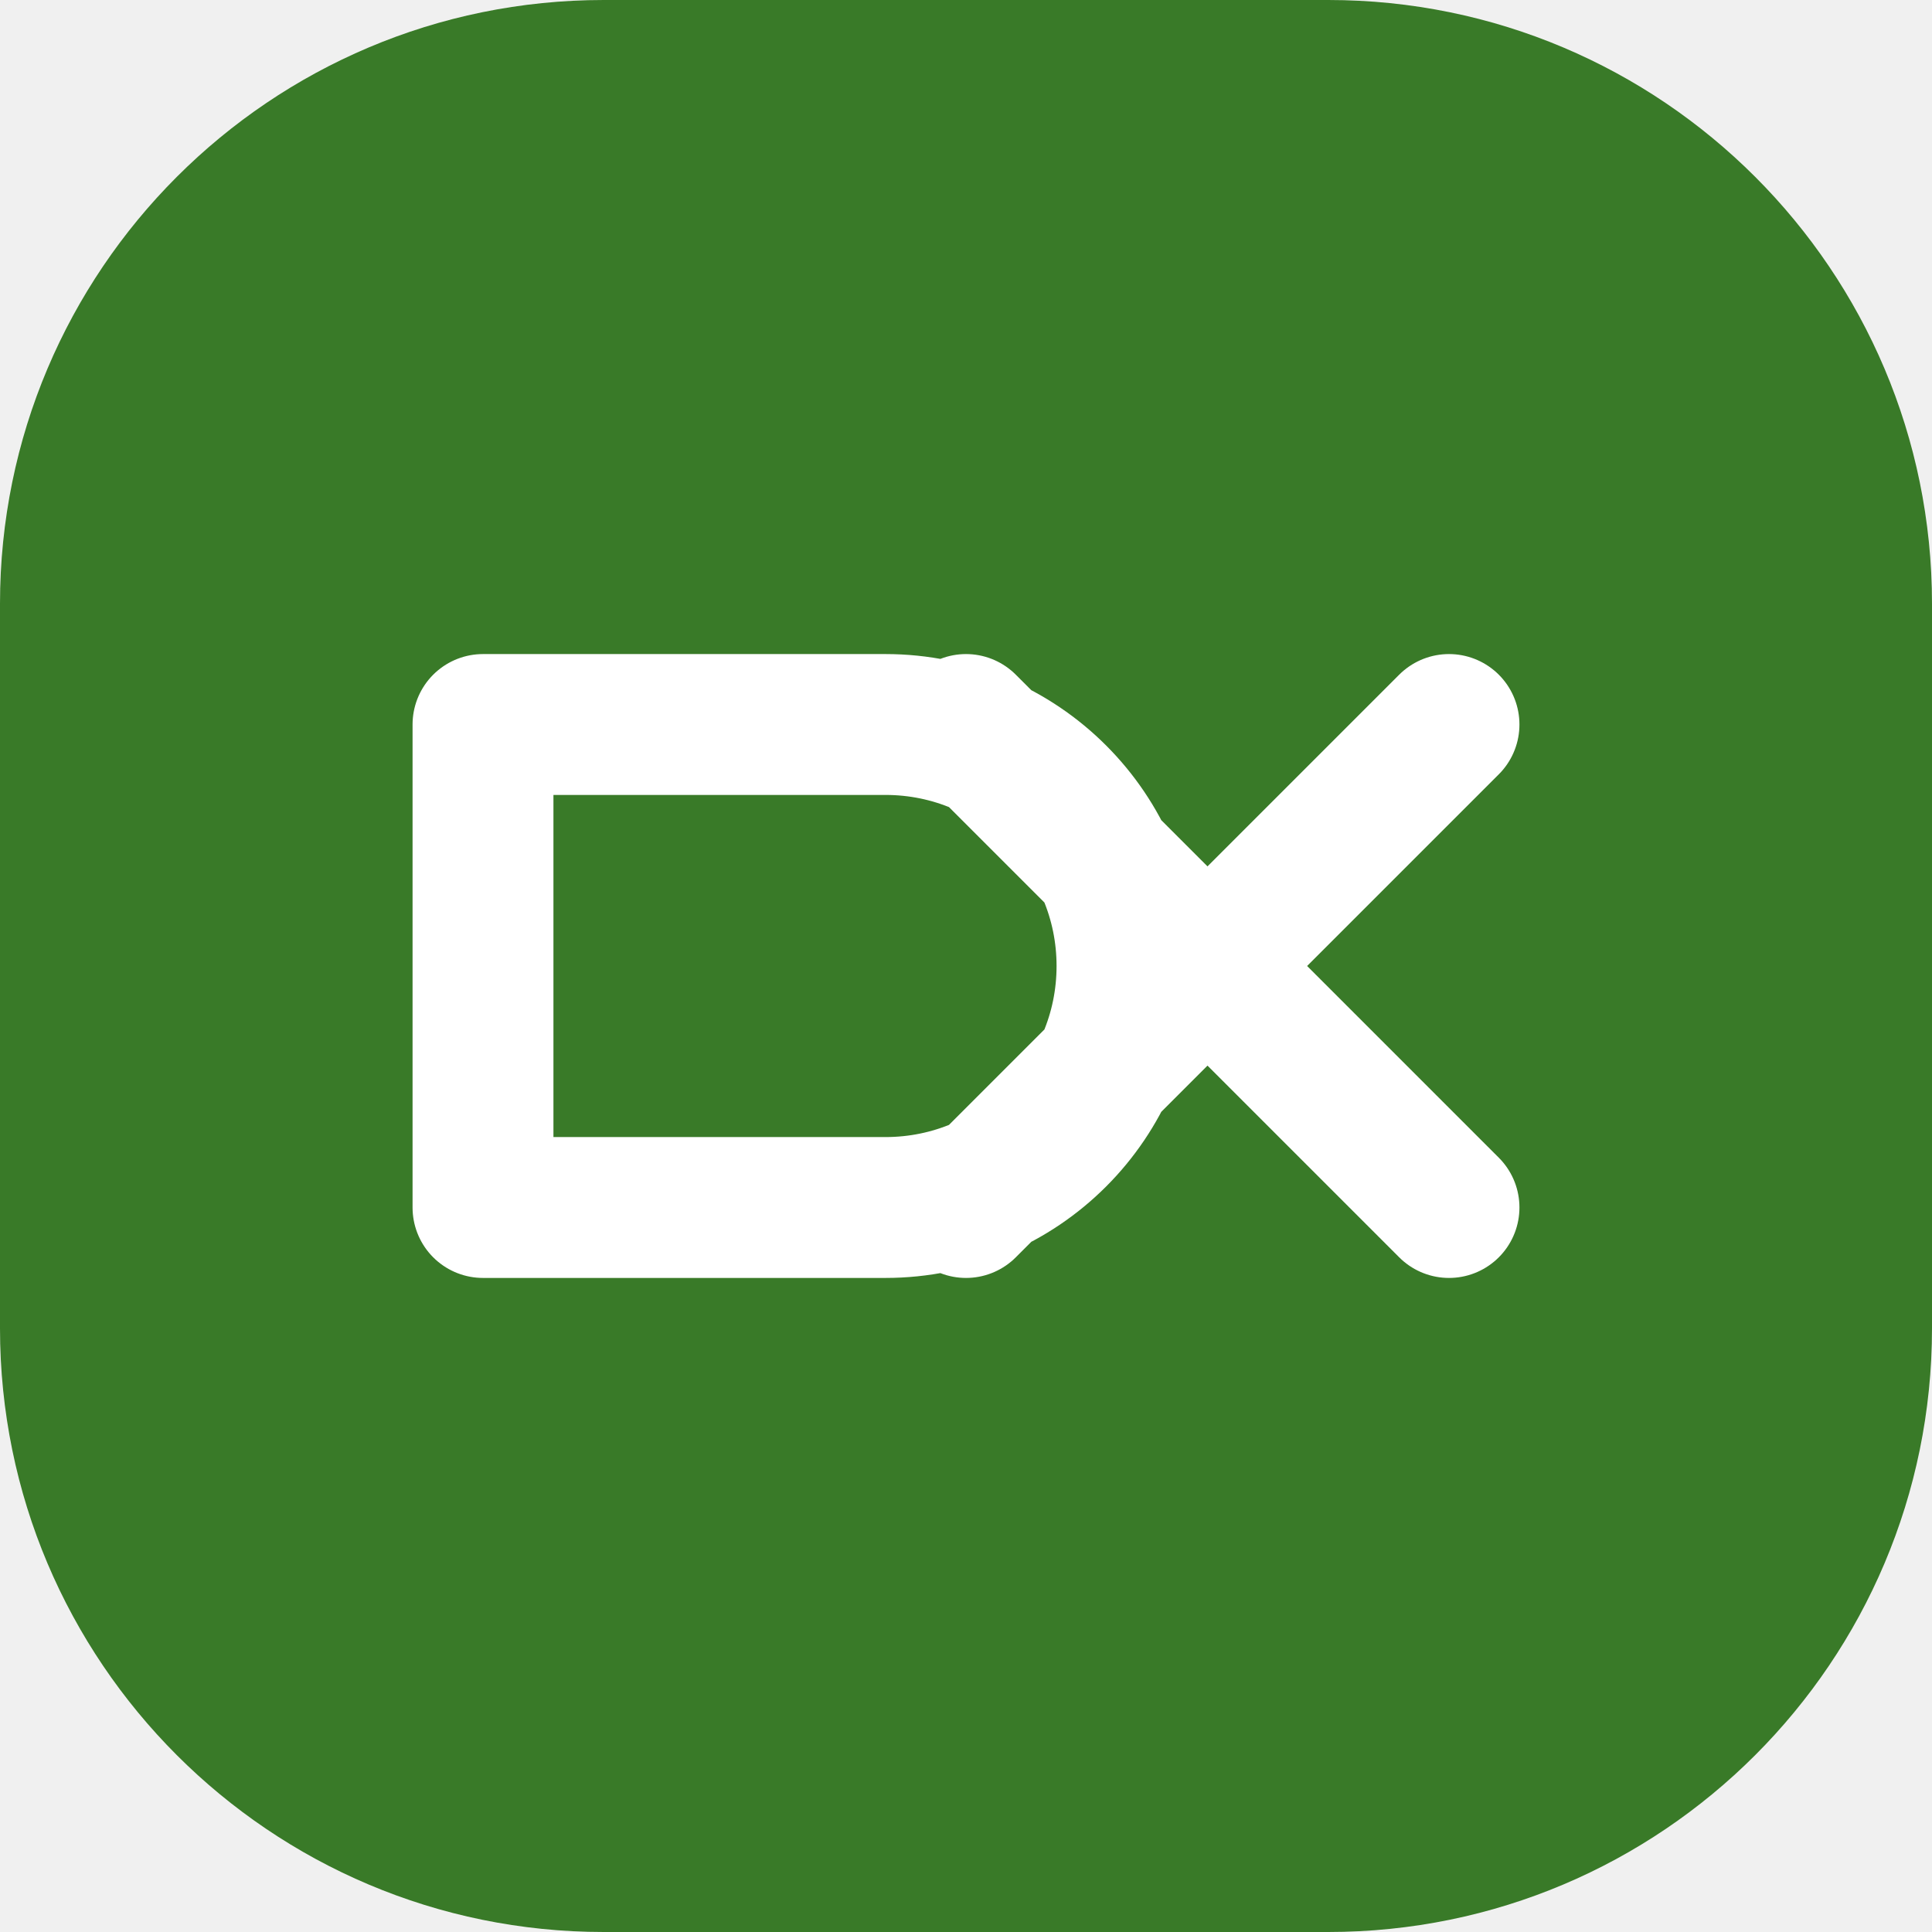
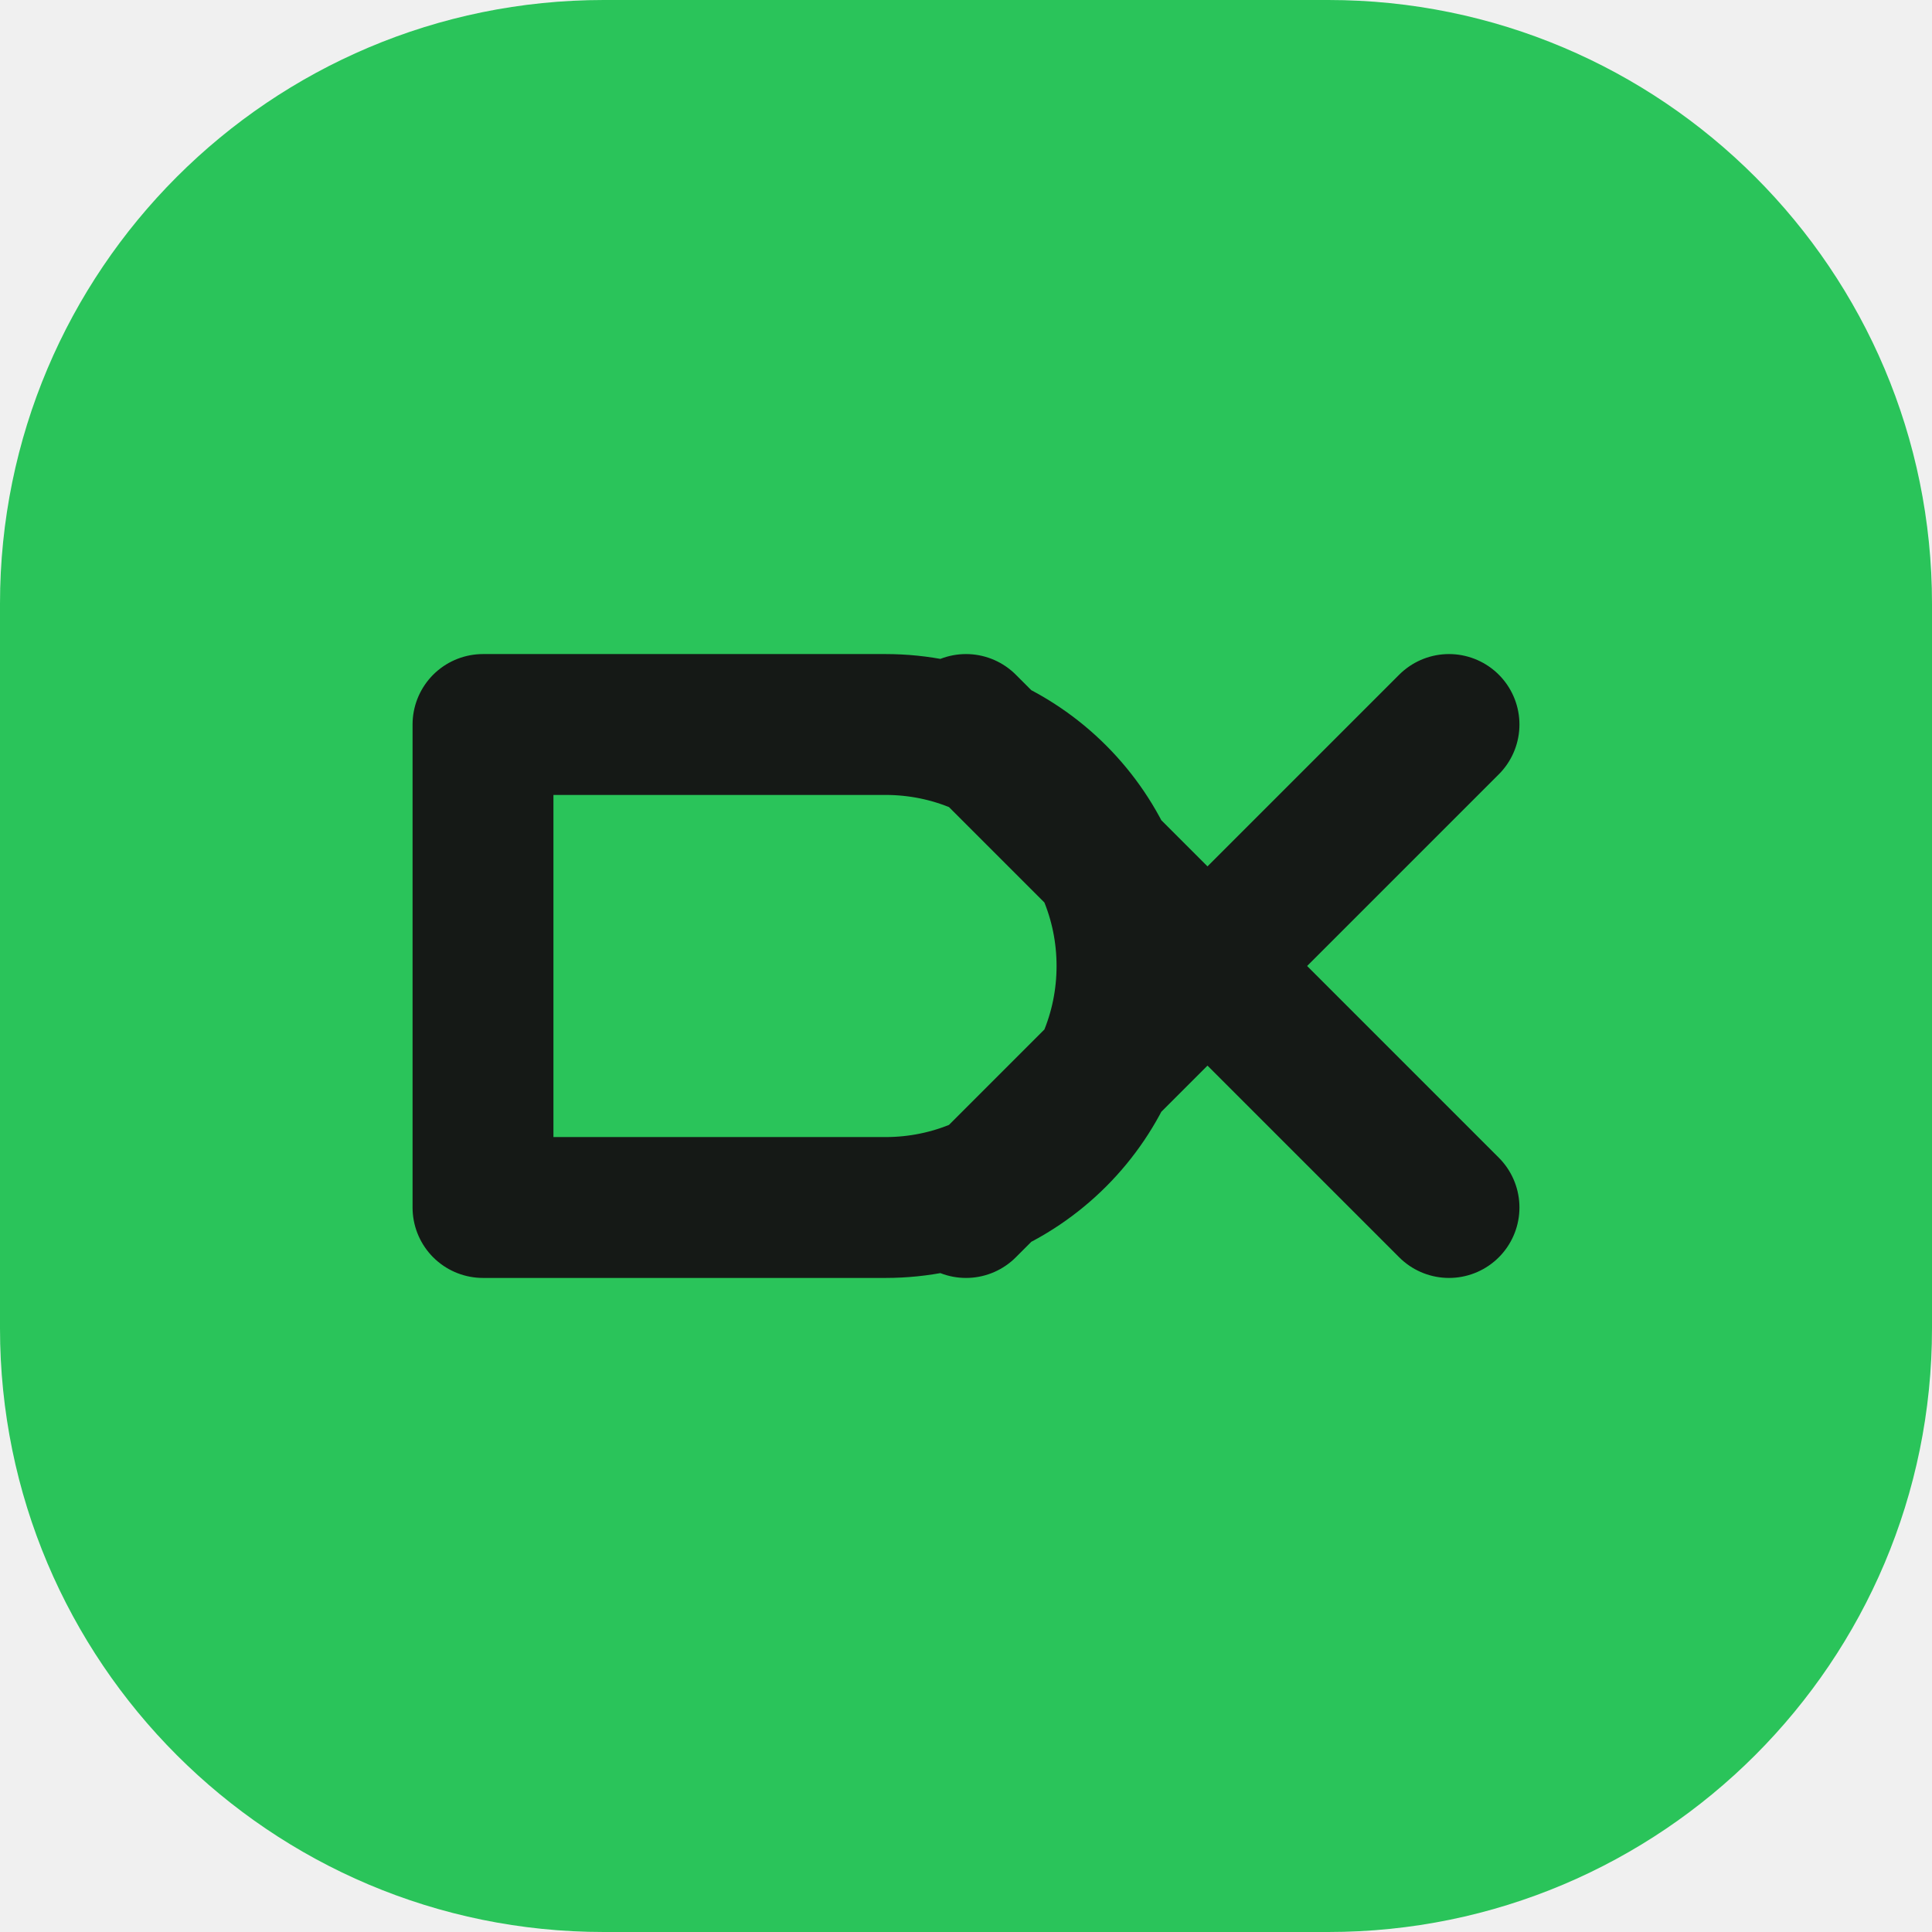
<svg xmlns="http://www.w3.org/2000/svg" viewBox="0 0 48 48">
-   <rect width="48" height="48" rx="15" fill="#397a28" />
-   <path d="M12 30V18h10a6 6 0 0 1 0 12H12m12-12 12 12m0-12L24 30" fill="none" stroke="white" stroke-width="3.5" stroke-linecap="round" stroke-linejoin="round" />
+   <rect width="48" height="48" rx="15" fill="#2ac45a" />
+   <path d="M12 30V18h10a6 6 0 0 1 0 12H12m12-12 12 12m0-12L24 30" fill="none" stroke="#151916" stroke-width="3.5" stroke-linecap="round" stroke-linejoin="round" />
</svg>
